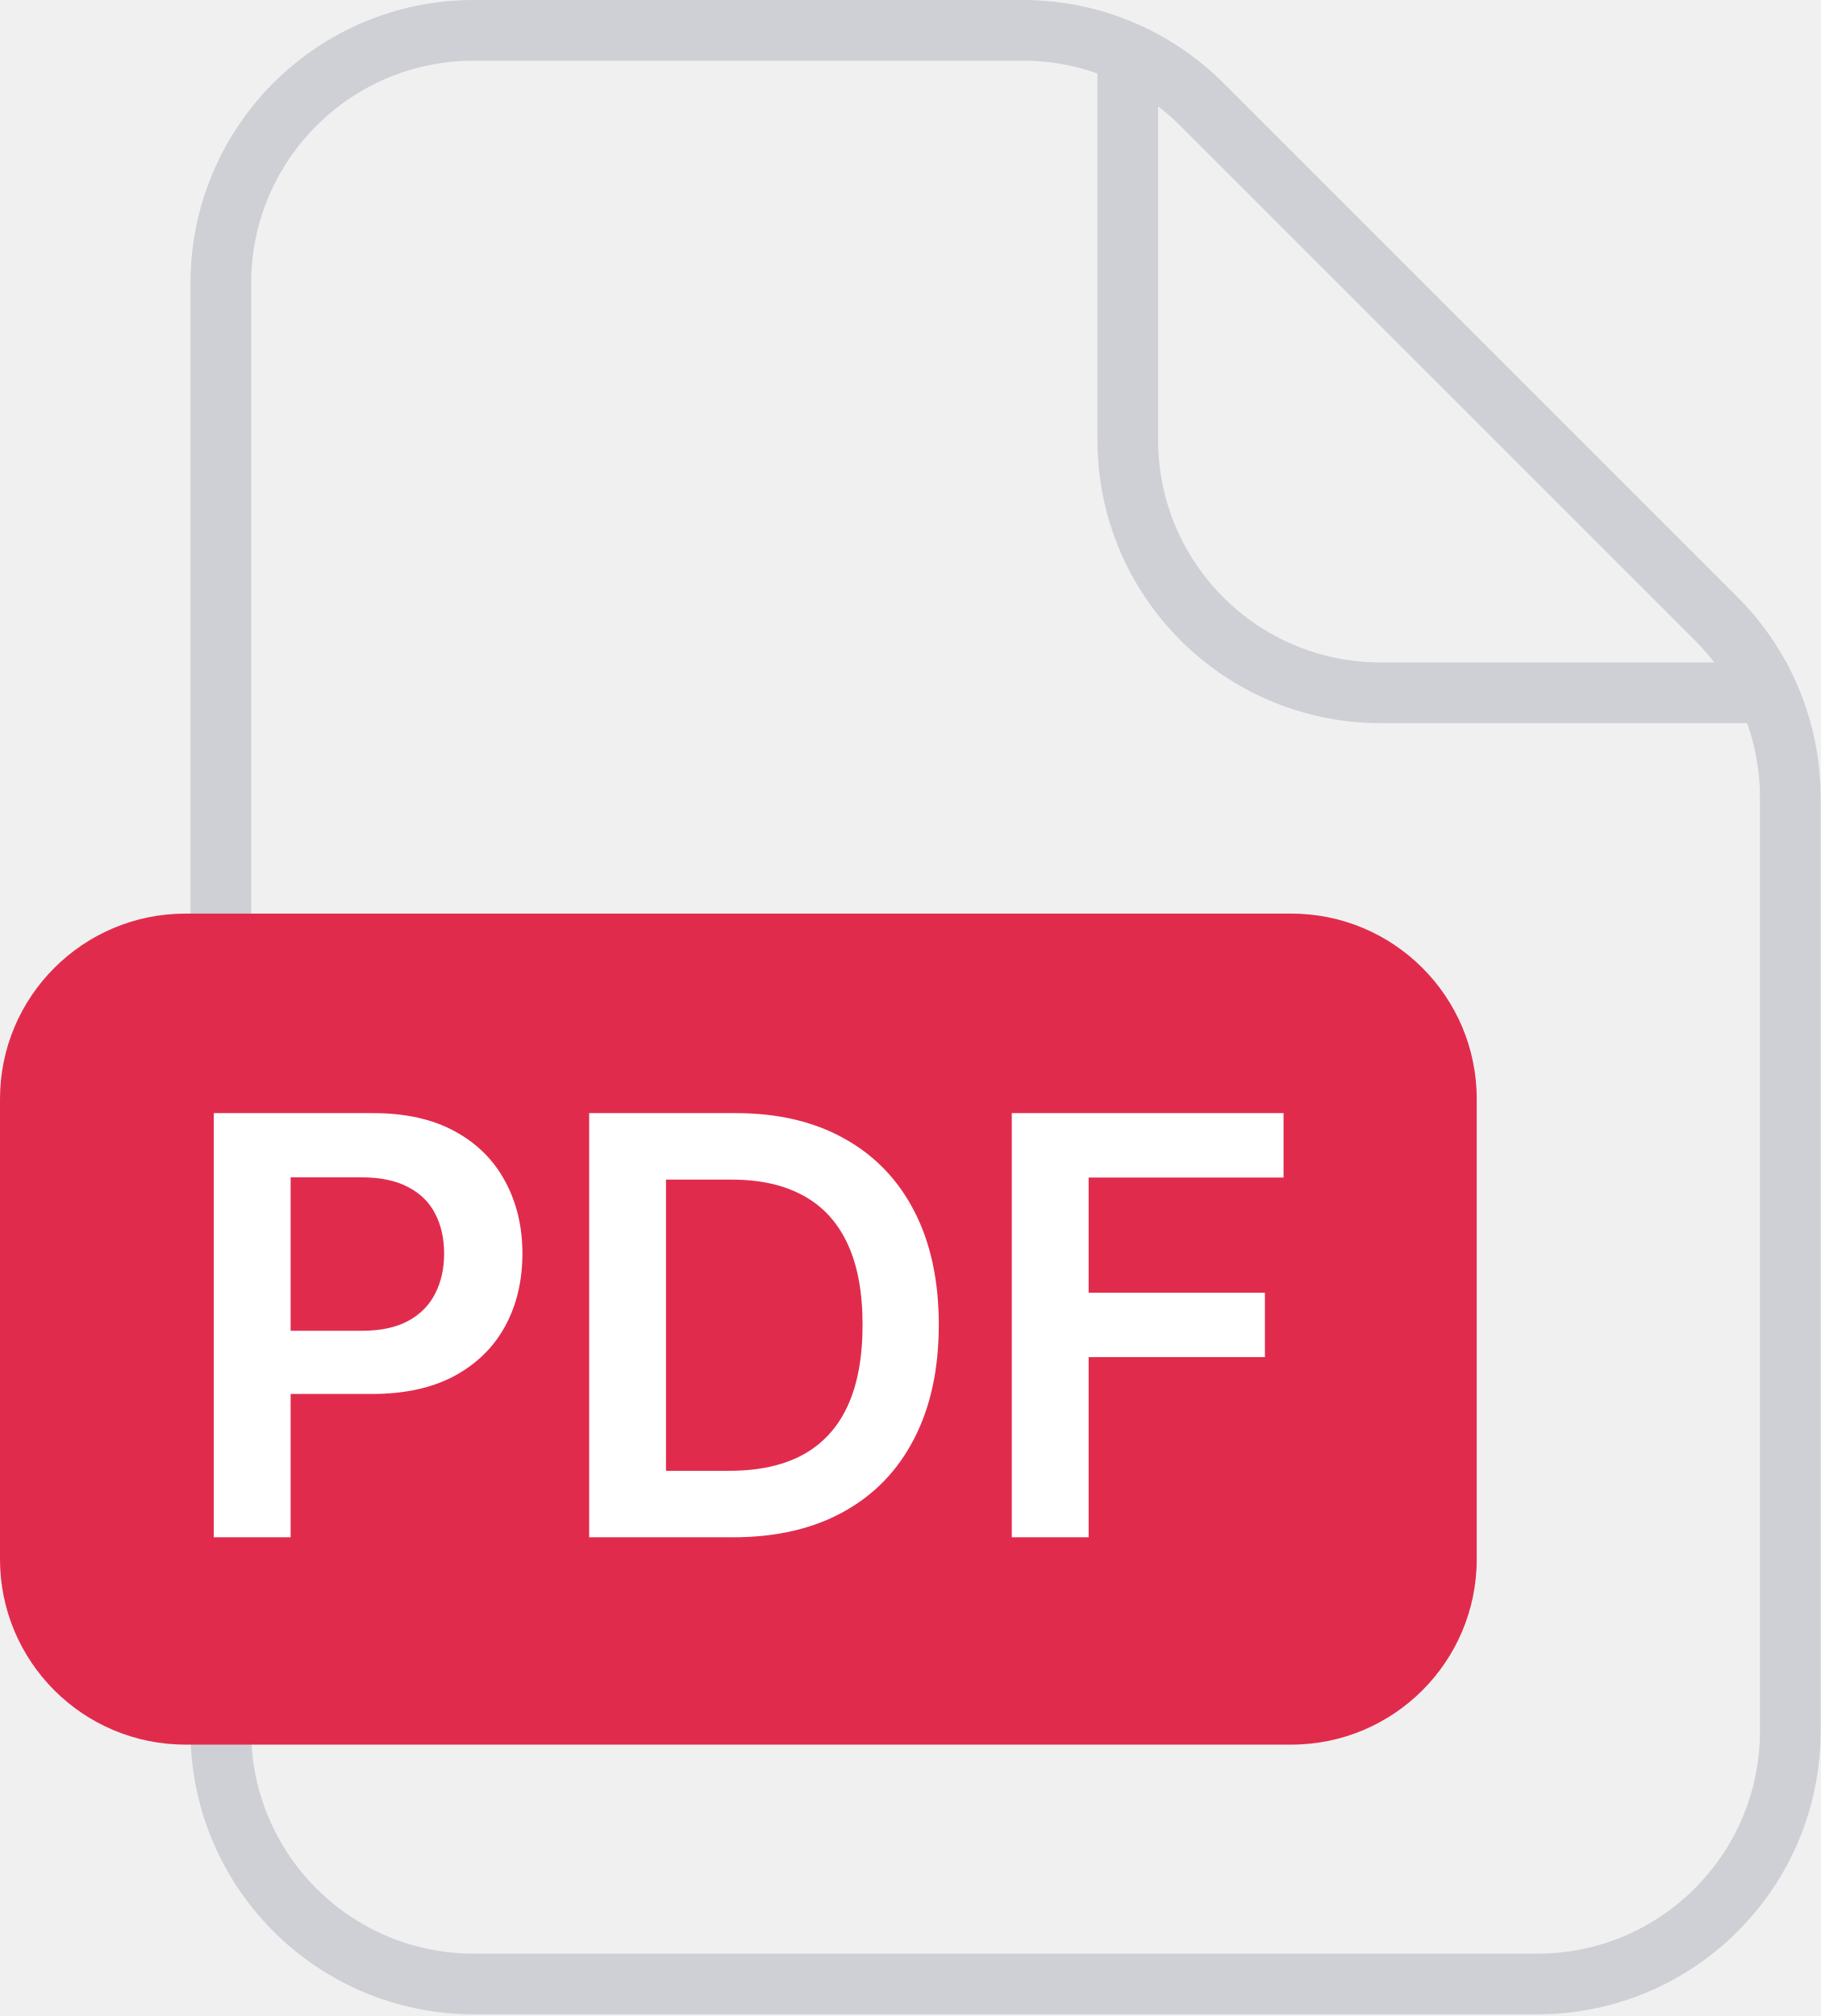
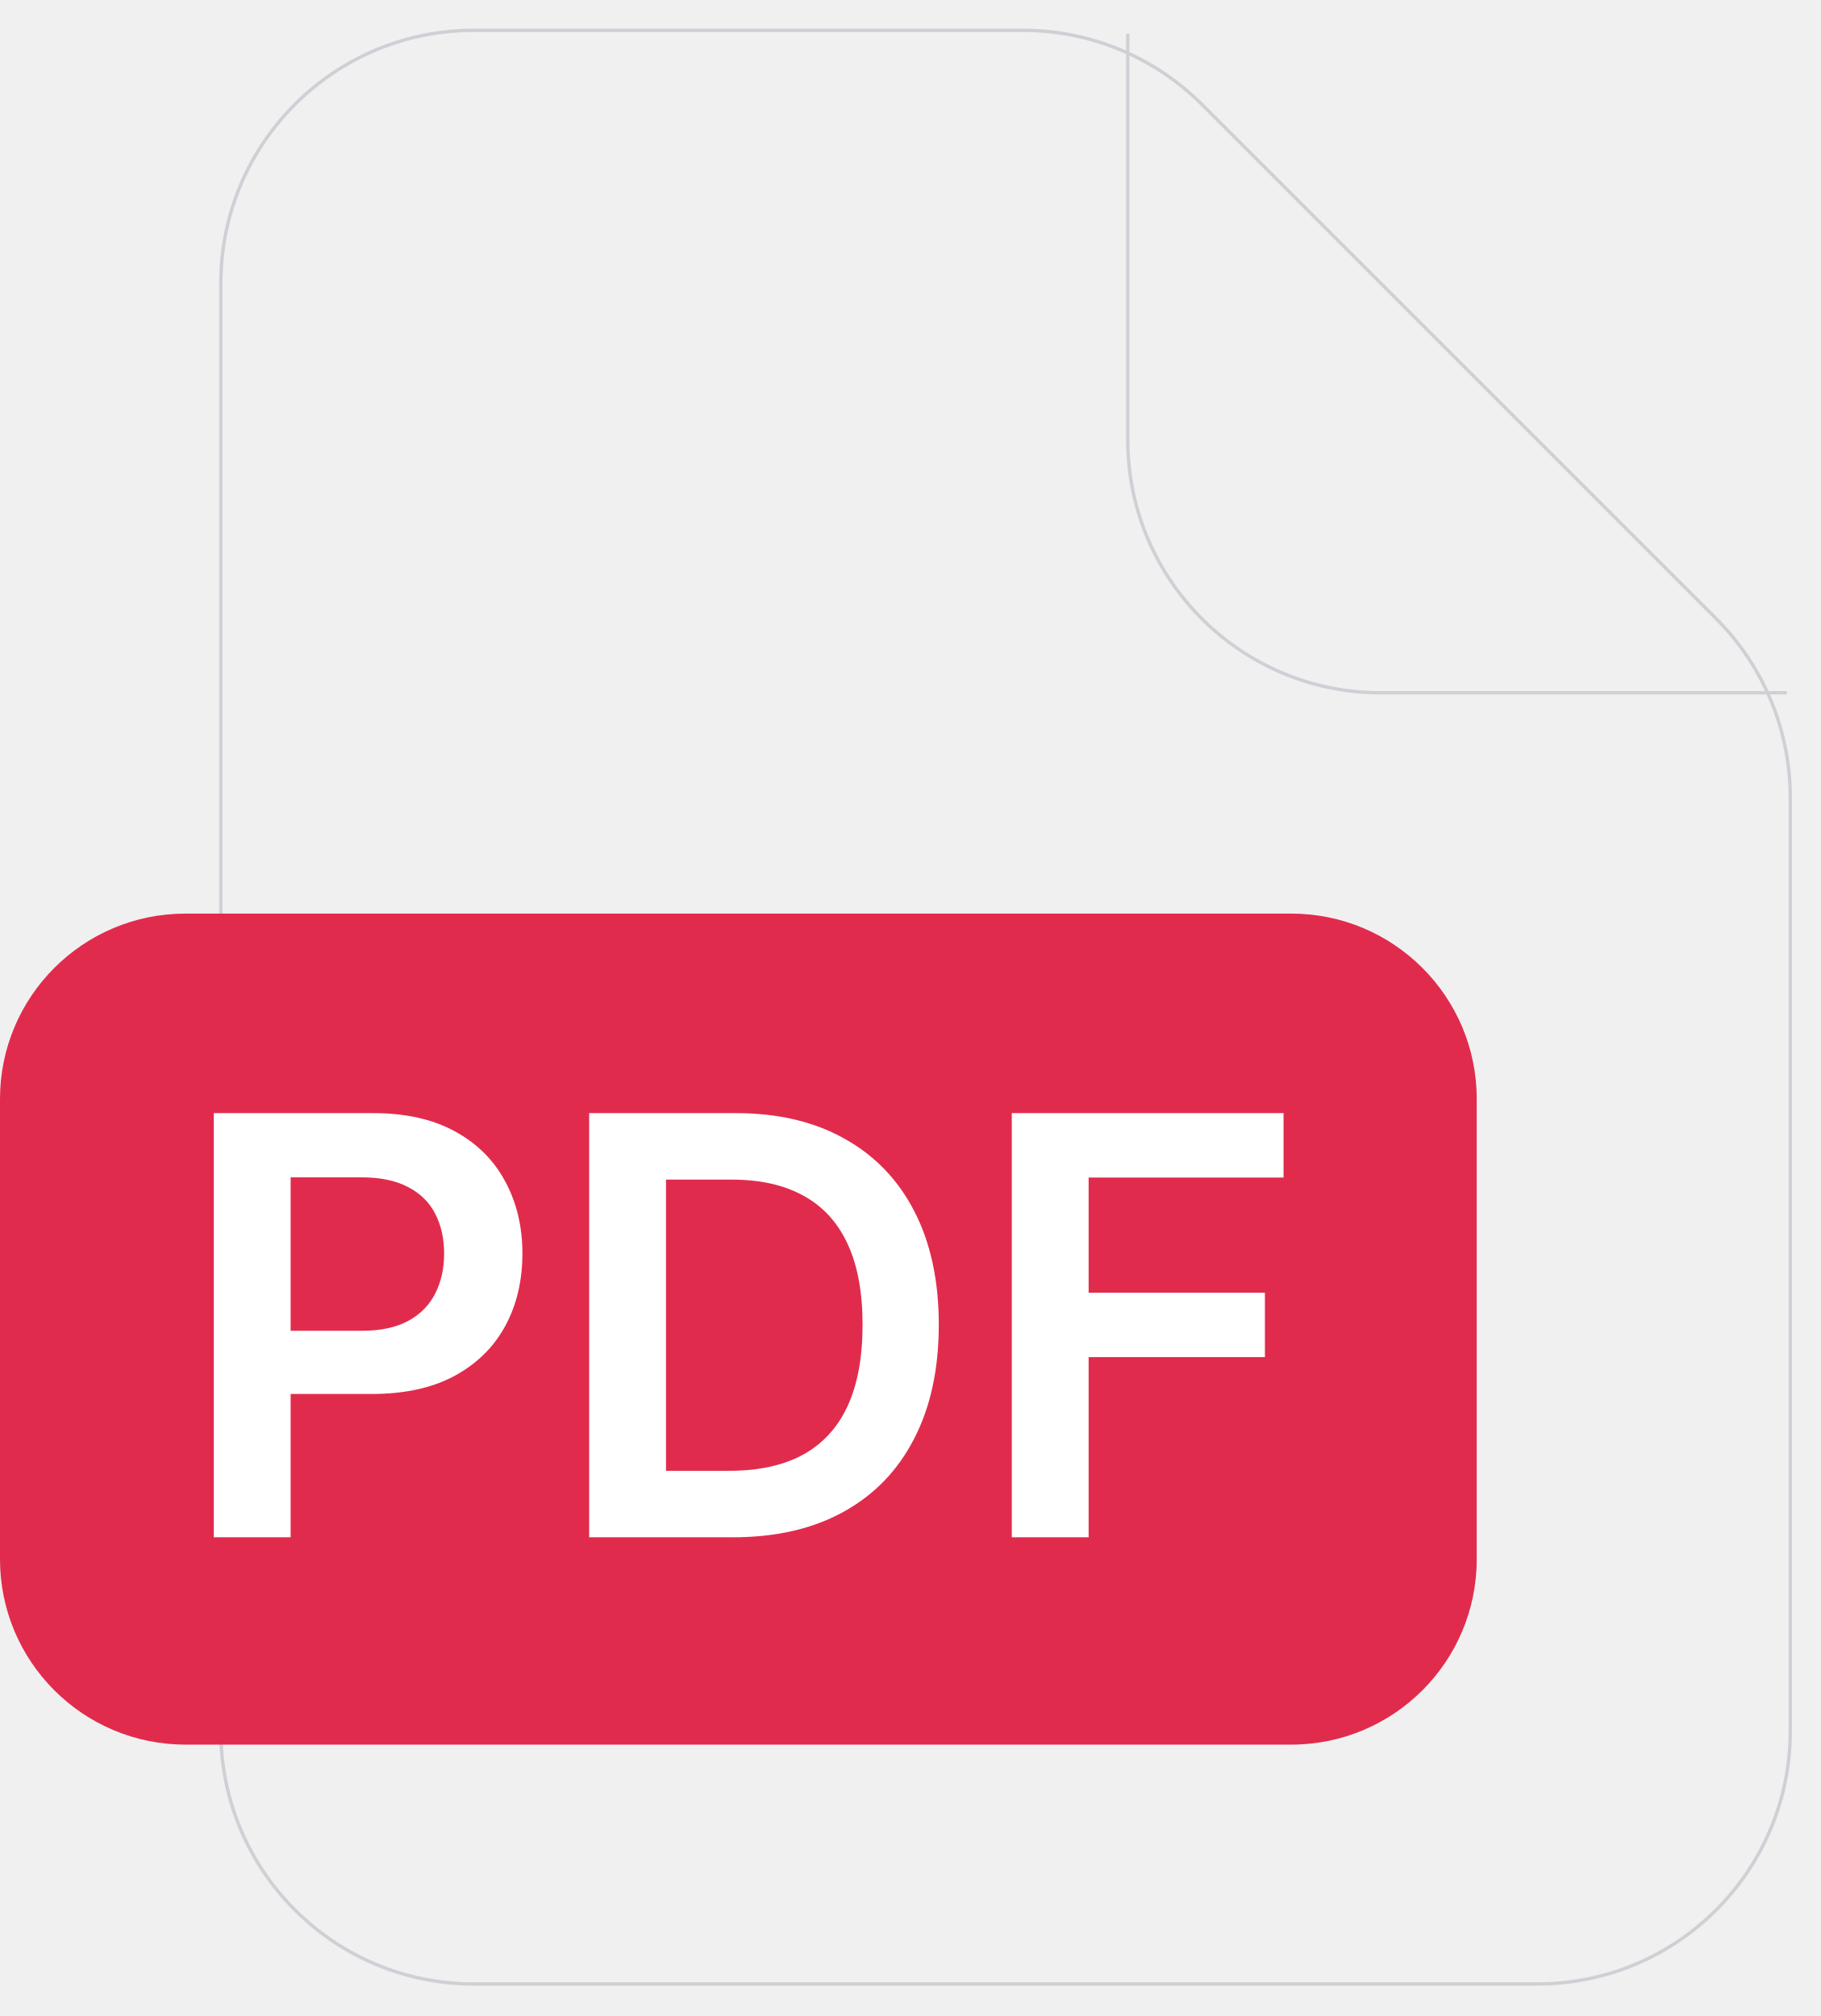
<svg xmlns="http://www.w3.org/2000/svg" width="540" height="598" viewBox="0 0 540 598" fill="none">
-   <path d="M509.033 183.533L356.467 30.967C342.402 16.902 323.325 9 303.434 9H140.5C99.079 9 65.5 42.579 65.5 84V513.5C65.5 554.921 99.079 588.5 140.5 588.5H456C497.421 588.5 531 554.921 531 513.5V236.566C531 216.675 523.098 197.598 509.033 183.533Z" stroke="#CED0D5" stroke-width="18" />
-   <path d="M334.5 10V130.5C334.5 171.921 368.079 205.5 409.5 205.5H530" stroke="#CED0D5" stroke-width="18" />
+   <path d="M509.033 183.533L356.467 30.967C342.402 16.902 323.325 9 303.434 9H140.5C99.079 9 65.5 42.579 65.5 84V513.5C65.5 554.921 99.079 588.5 140.5 588.5H456C497.421 588.5 531 554.921 531 513.5V236.566C531 216.675 523.098 197.598 509.033 183.533Z" stroke="#CED0D5" strokeWidth="18" />
+   <path d="M334.5 10V130.5C334.5 171.921 368.079 205.5 409.5 205.5H530" stroke="#CED0D5" strokeWidth="18" />
  <path d="M383 271H55C24.624 271 0 295.624 0 326V462.5C0 492.876 24.624 517.5 55 517.5H383C413.376 517.5 438 492.876 438 462.5V326C438 295.624 413.376 271 383 271Z" fill="#E12B4D" />
  <path d="M63.41 456V330.182H110.592C120.257 330.182 128.367 331.984 134.92 335.588C141.514 339.192 146.49 344.148 149.848 350.455C153.248 356.722 154.947 363.848 154.947 371.835C154.947 379.903 153.248 387.07 149.848 393.337C146.449 399.603 141.432 404.538 134.797 408.142C128.162 411.706 119.991 413.487 110.284 413.487H79.014V394.75H107.213C112.865 394.75 117.493 393.767 121.097 391.801C124.701 389.835 127.363 387.132 129.083 383.691C130.845 380.251 131.725 376.299 131.725 371.835C131.725 367.37 130.845 363.438 129.083 360.039C127.363 356.64 124.681 353.998 121.036 352.114C117.431 350.189 112.783 349.227 107.09 349.227H86.202V456H63.41ZM217.38 456H174.745V330.182H218.241C230.732 330.182 241.463 332.701 250.432 337.738C259.443 342.735 266.364 349.923 271.197 359.302C276.03 368.681 278.446 379.903 278.446 392.968C278.446 406.074 276.01 417.337 271.136 426.757C266.303 436.177 259.32 443.406 250.187 448.444C241.094 453.481 230.159 456 217.38 456ZM197.537 436.279H216.275C225.039 436.279 232.35 434.682 238.207 431.488C244.064 428.252 248.466 423.44 251.415 417.05C254.364 410.62 255.839 402.593 255.839 392.968C255.839 383.343 254.364 375.357 251.415 369.009C248.466 362.619 244.104 357.848 238.33 354.694C232.596 351.5 225.469 349.902 216.95 349.902H197.537V436.279ZM300.102 456V330.182H380.704V349.288H322.894V383.446H375.175V402.552H322.894V456H300.102Z" fill="white" />
</svg>
